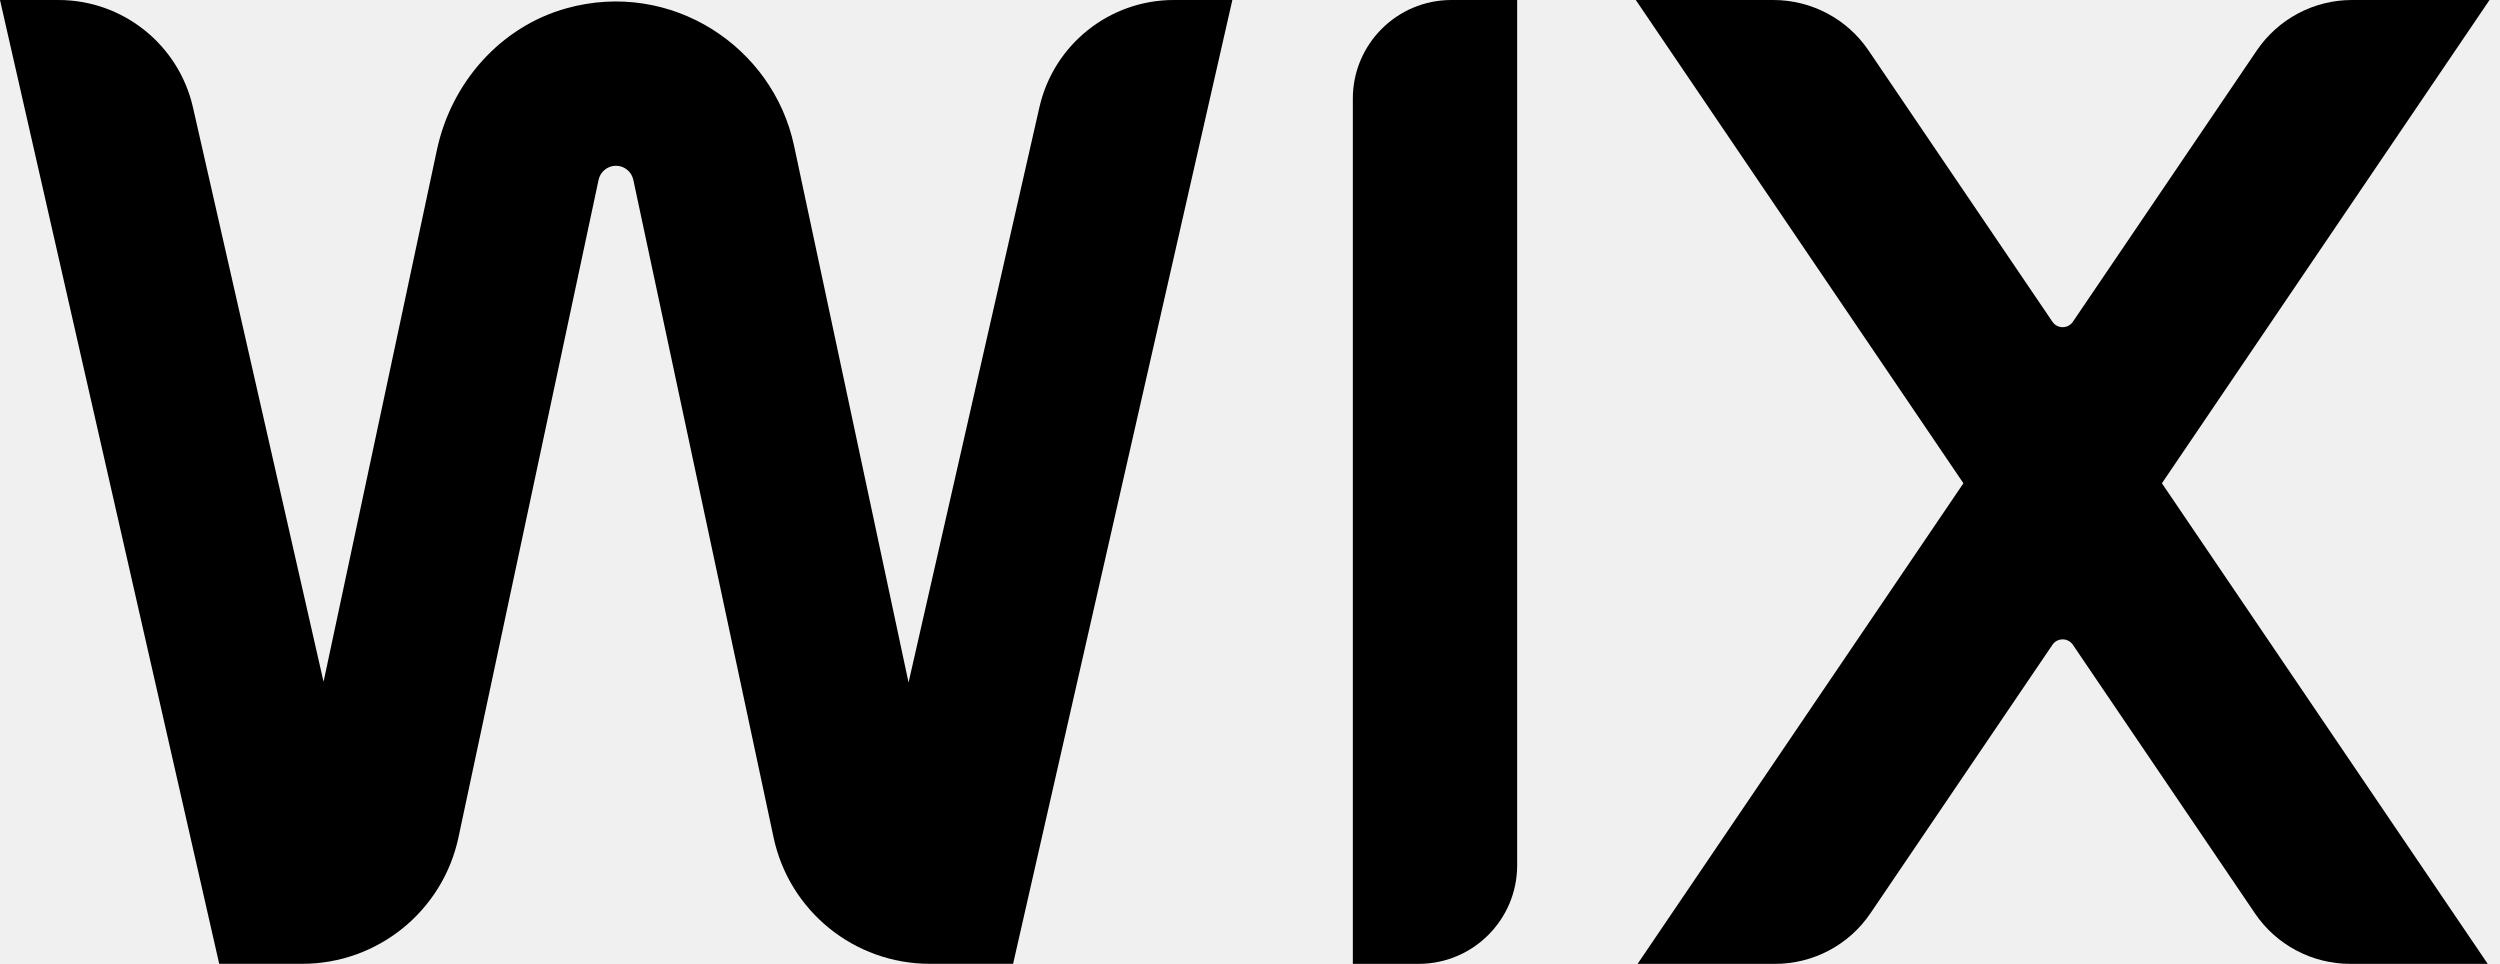
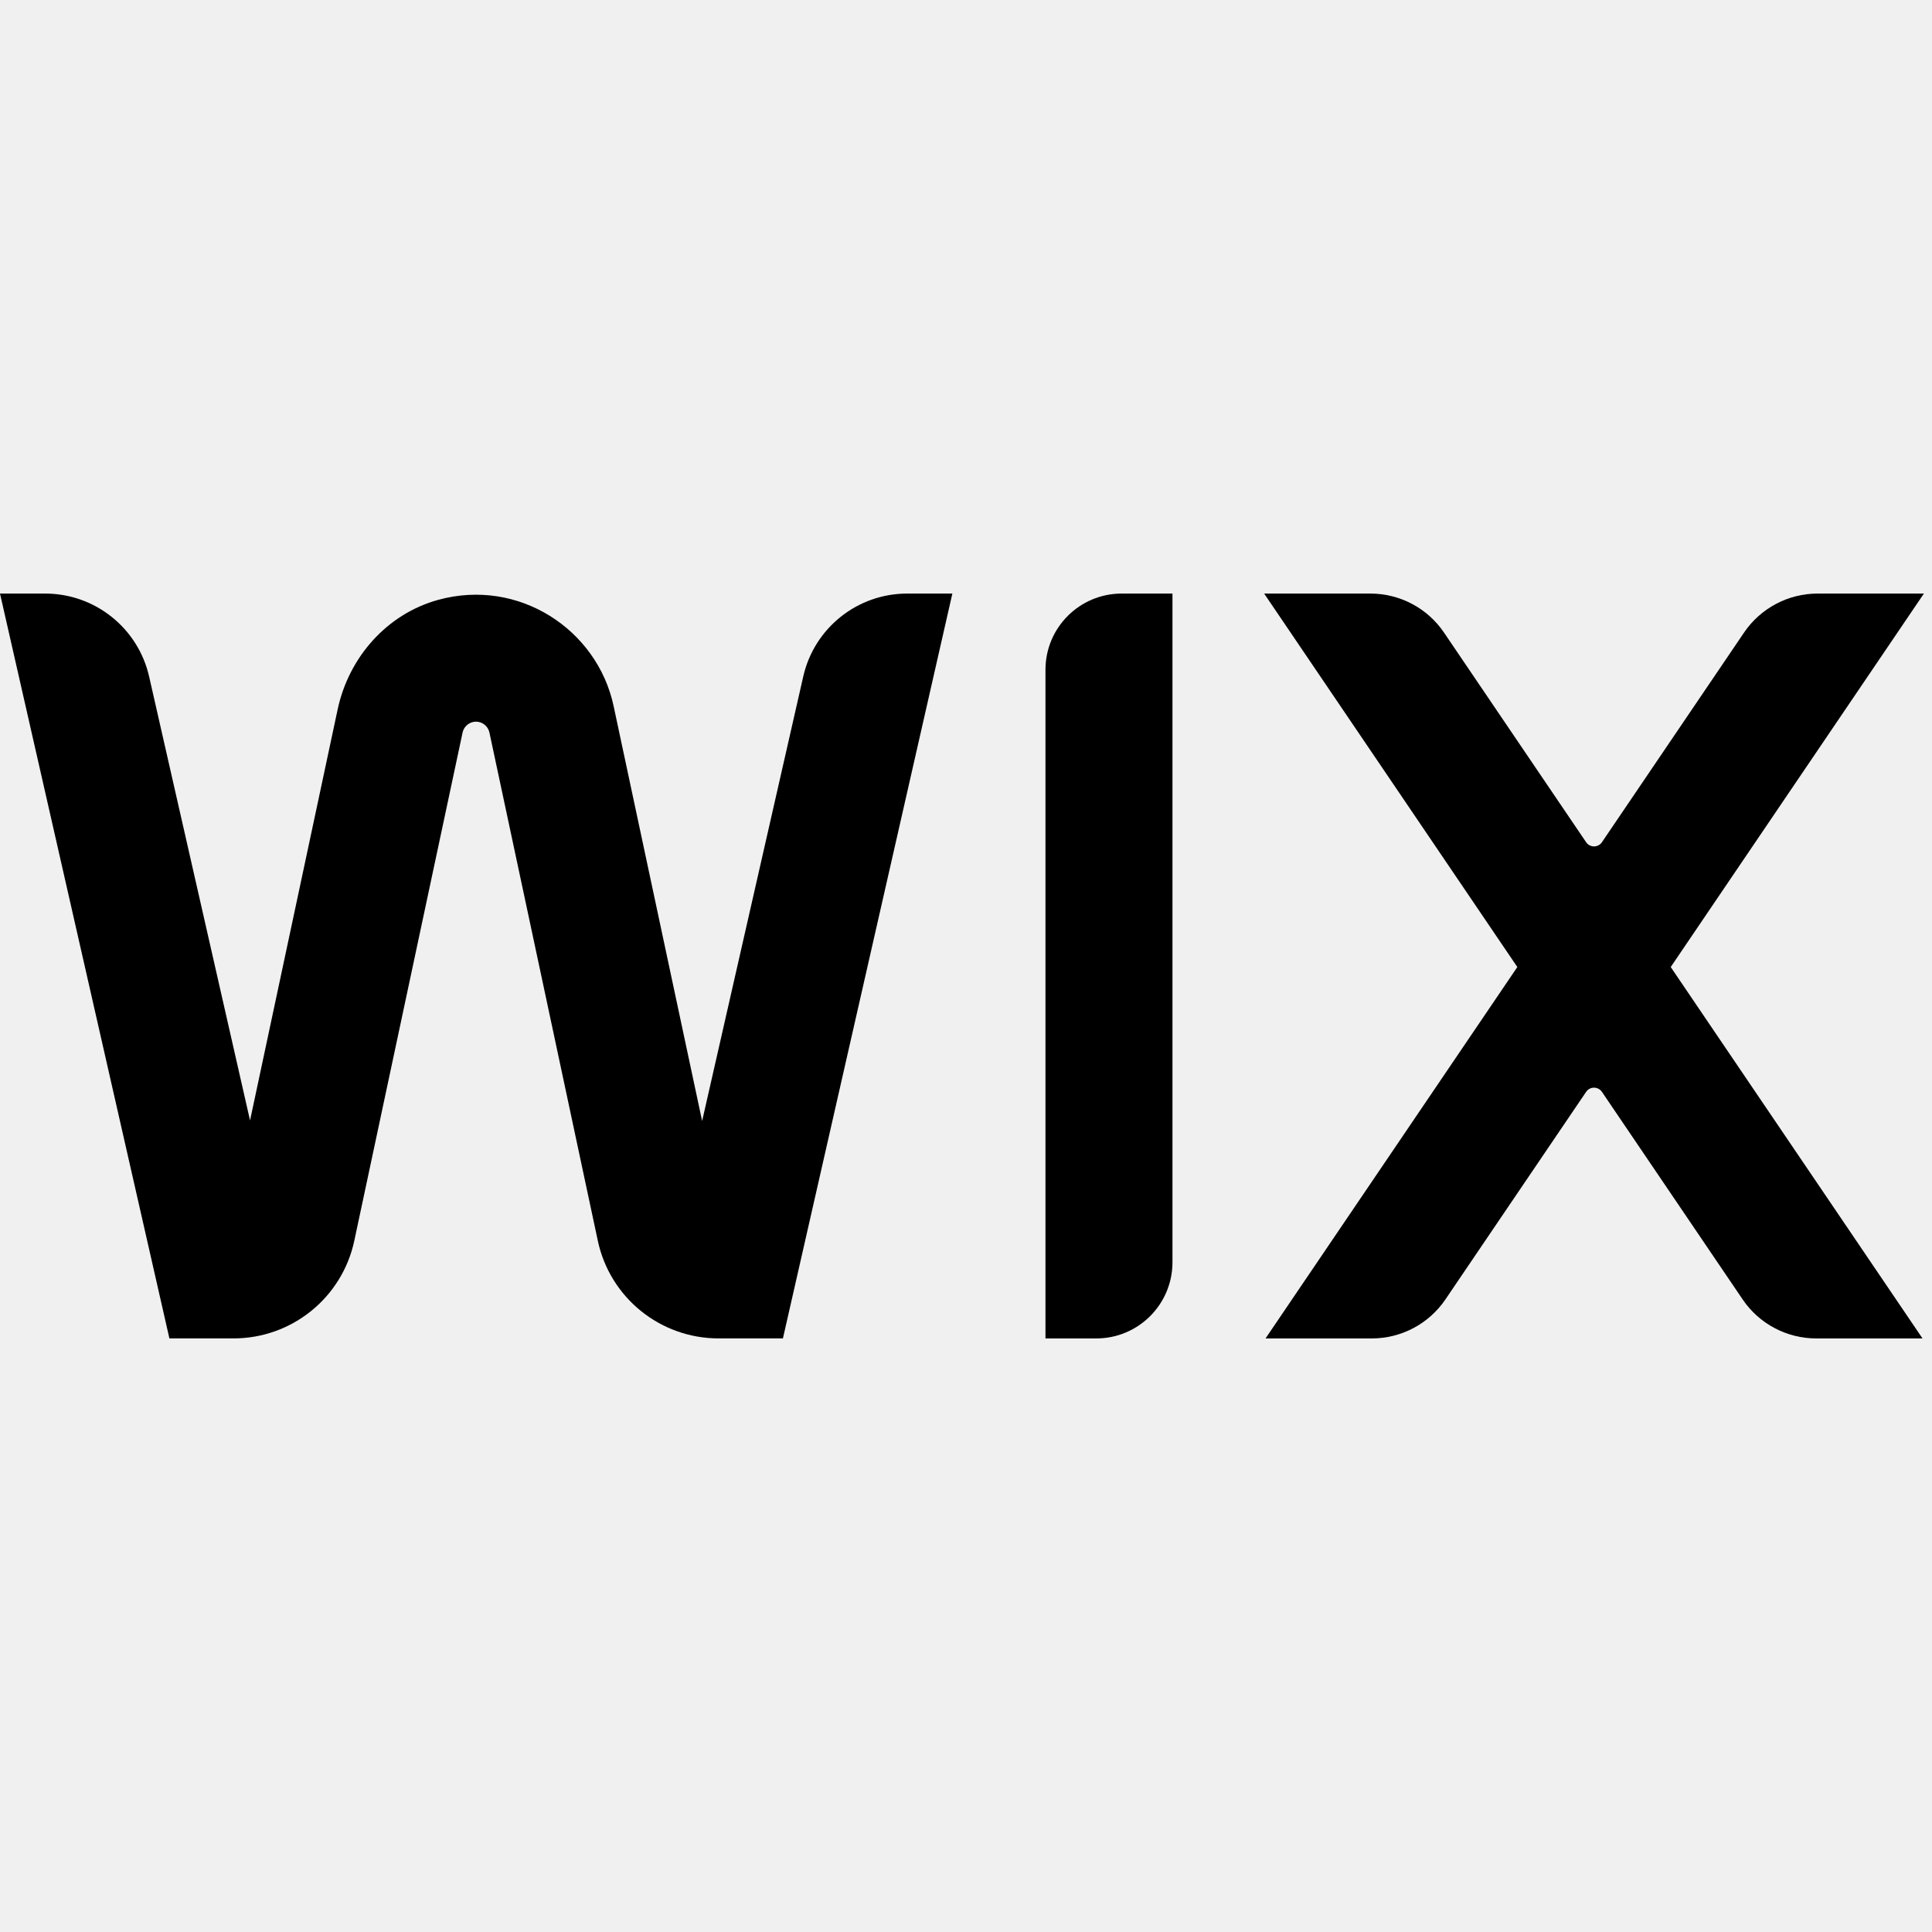
- <svg xmlns="http://www.w3.org/2000/svg" width="166" height="64" viewBox="0 0 166 64" fill="none">
+ <svg xmlns="http://www.w3.org/2000/svg" width="166" height="166" viewBox="0 -51 166 166" fill="none">
  <g clip-path="url(#clip0_14654_9759)">
    <path d="M165.304 0H156.173C153.64 0 151.273 1.254 149.85 3.352L137.639 21.366C137.313 21.844 136.608 21.844 136.283 21.366L124.071 3.352C122.651 1.254 120.281 0 117.748 0H108.617L130.371 32.089L108.737 64H117.868C120.401 64 122.769 62.746 124.192 60.648L136.283 42.813C136.608 42.335 137.313 42.335 137.639 42.813L149.73 60.648C151.15 62.746 153.52 64 156.053 64H165.184L143.551 32.089L165.304 0Z" fill="black" />
    <path d="M89.828 6.547V64H94.192C97.809 64 100.74 61.07 100.74 57.453V0H96.376C92.759 0 89.828 2.93 89.828 6.547Z" fill="black" />
    <path d="M81.828 0H77.944C73.668 0 69.963 2.957 69.016 7.126L60.328 45.319L52.723 9.666C51.317 3.077 44.556 -1.366 37.638 0.544C33.231 1.761 29.964 5.484 29.011 9.955L21.484 45.27L12.812 7.128C11.862 2.96 8.157 0 3.881 0H0L14.555 63.997H20.069C25.074 63.997 29.398 60.499 30.442 55.604L39.746 11.94C39.861 11.398 40.347 11.006 40.899 11.006C41.452 11.006 41.937 11.398 42.052 11.94L51.365 55.607C52.408 60.501 56.732 63.997 61.737 63.997H67.27L81.828 0Z" fill="black" />
  </g>
  <defs>
    <clipPath id="clip0_14654_9759">
      <rect width="165.305" height="64" fill="white" />
    </clipPath>
  </defs>
</svg>
